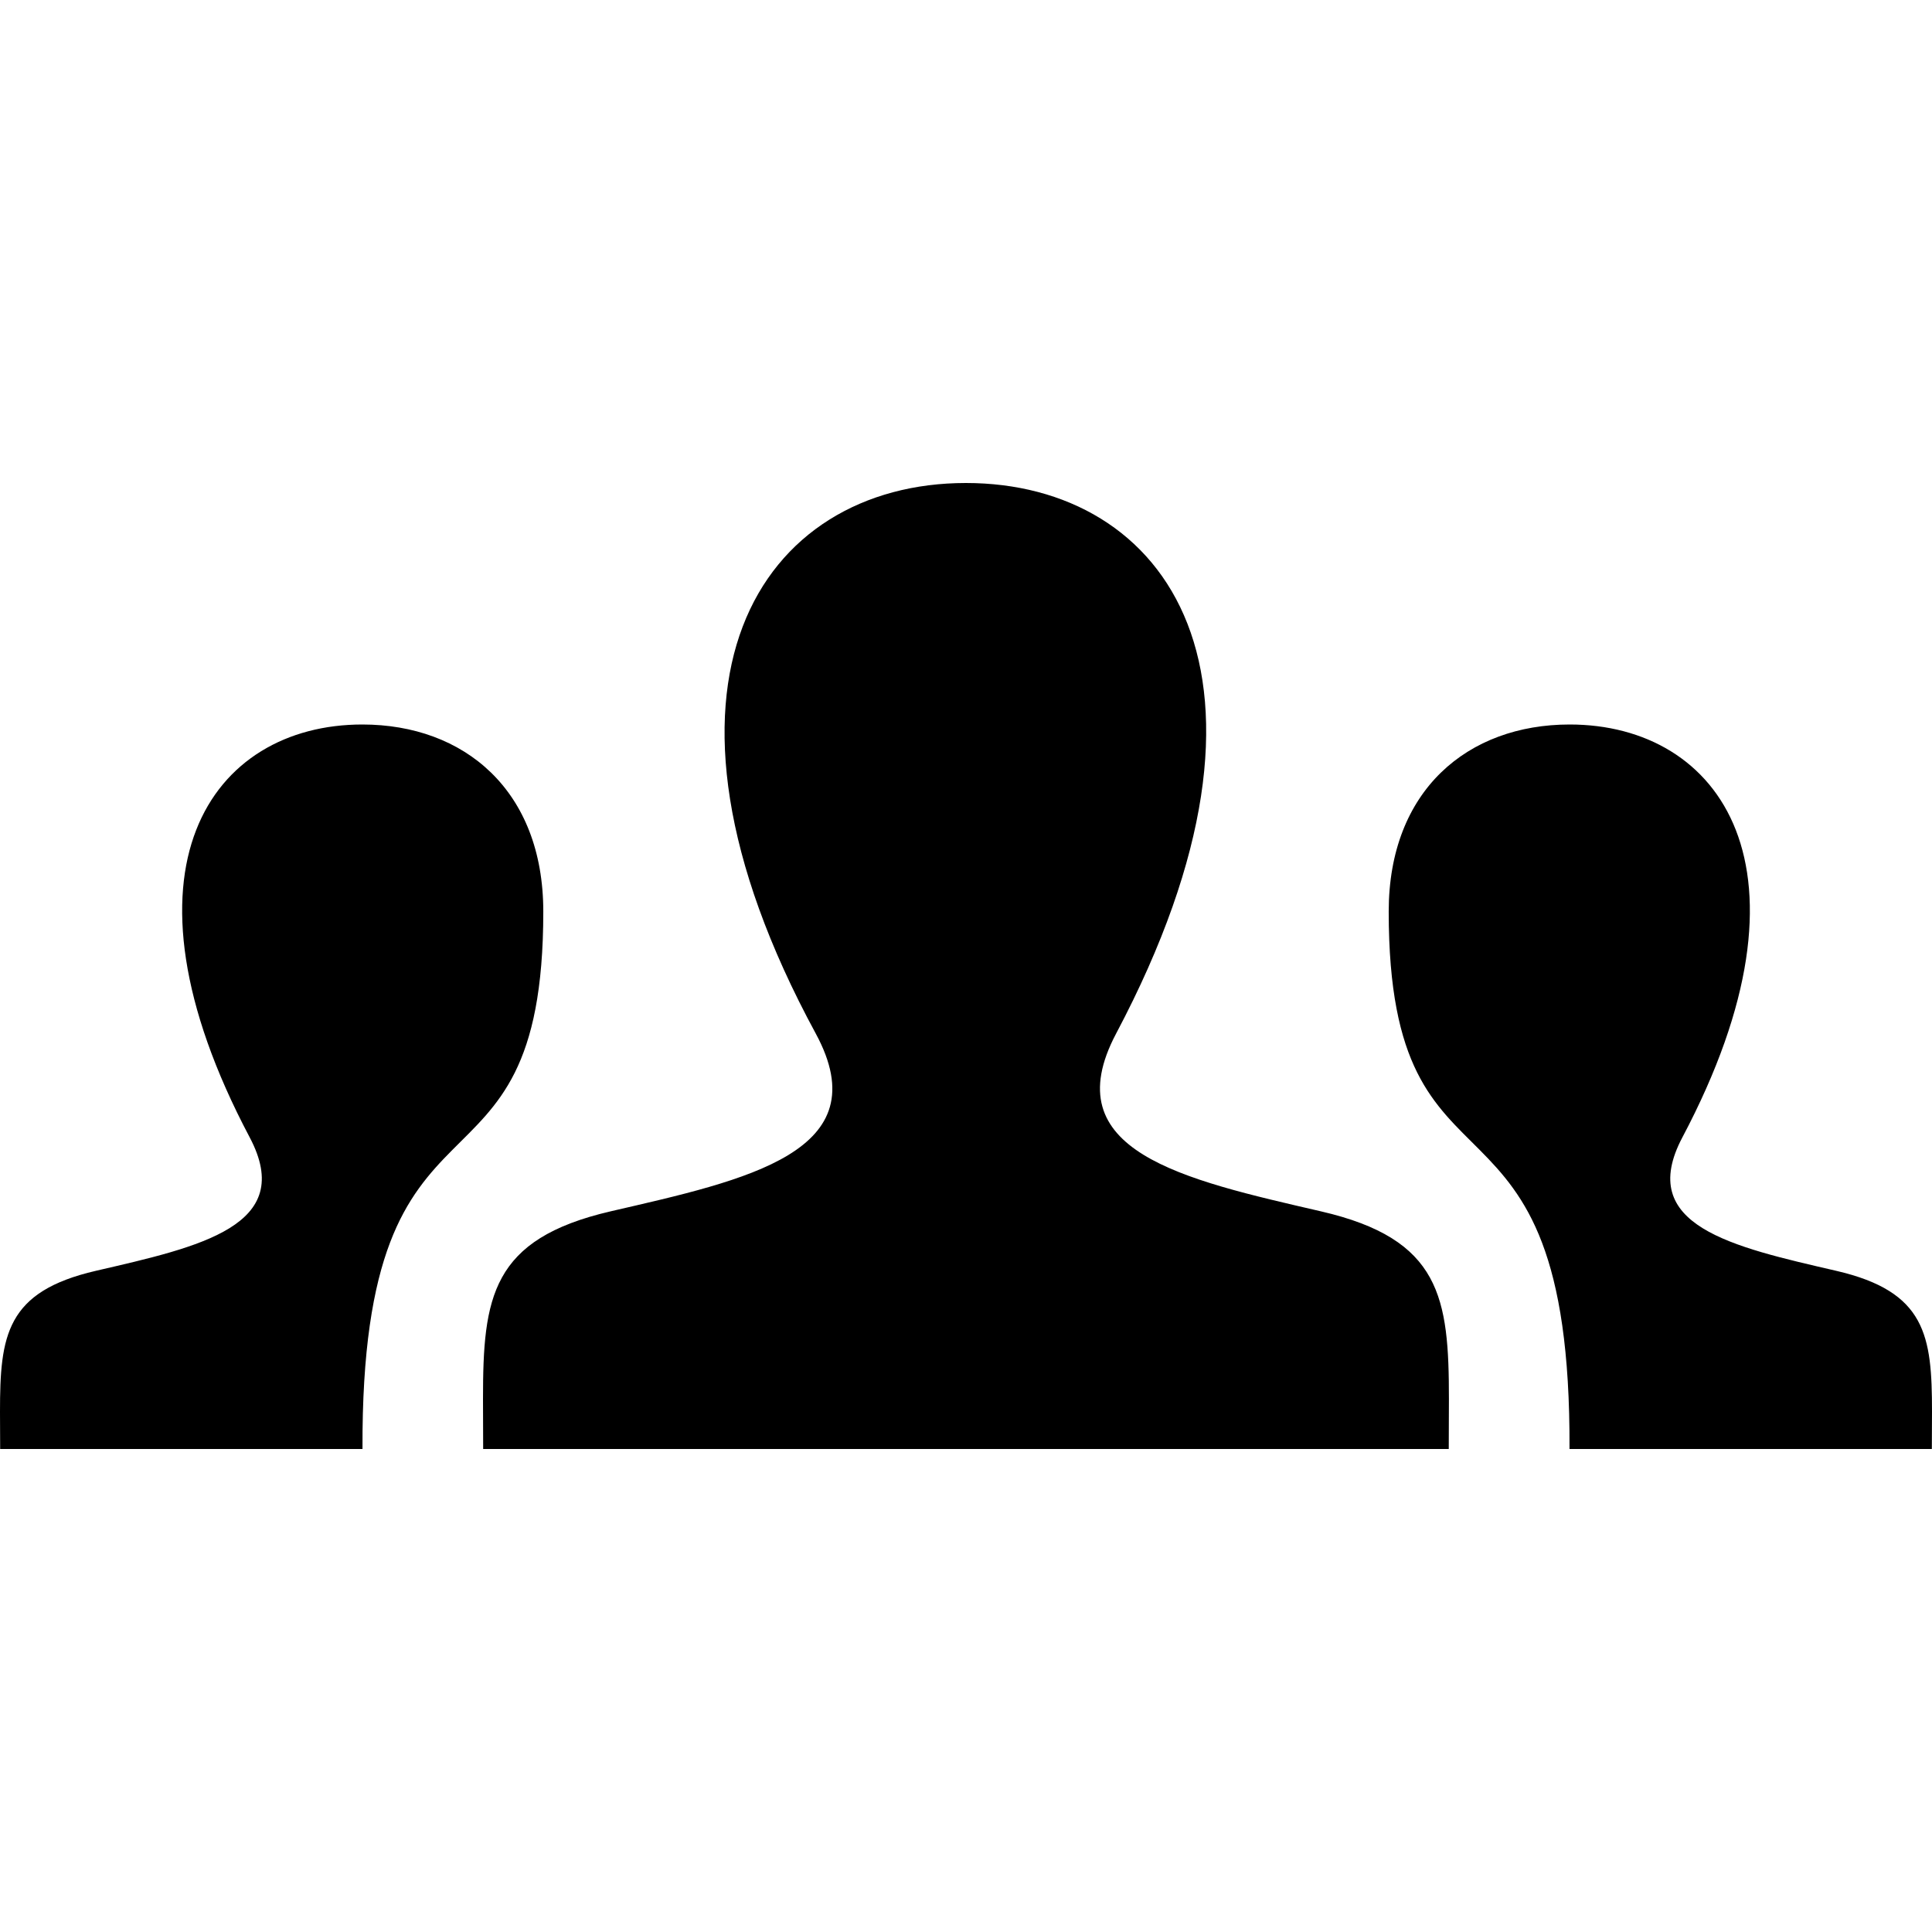
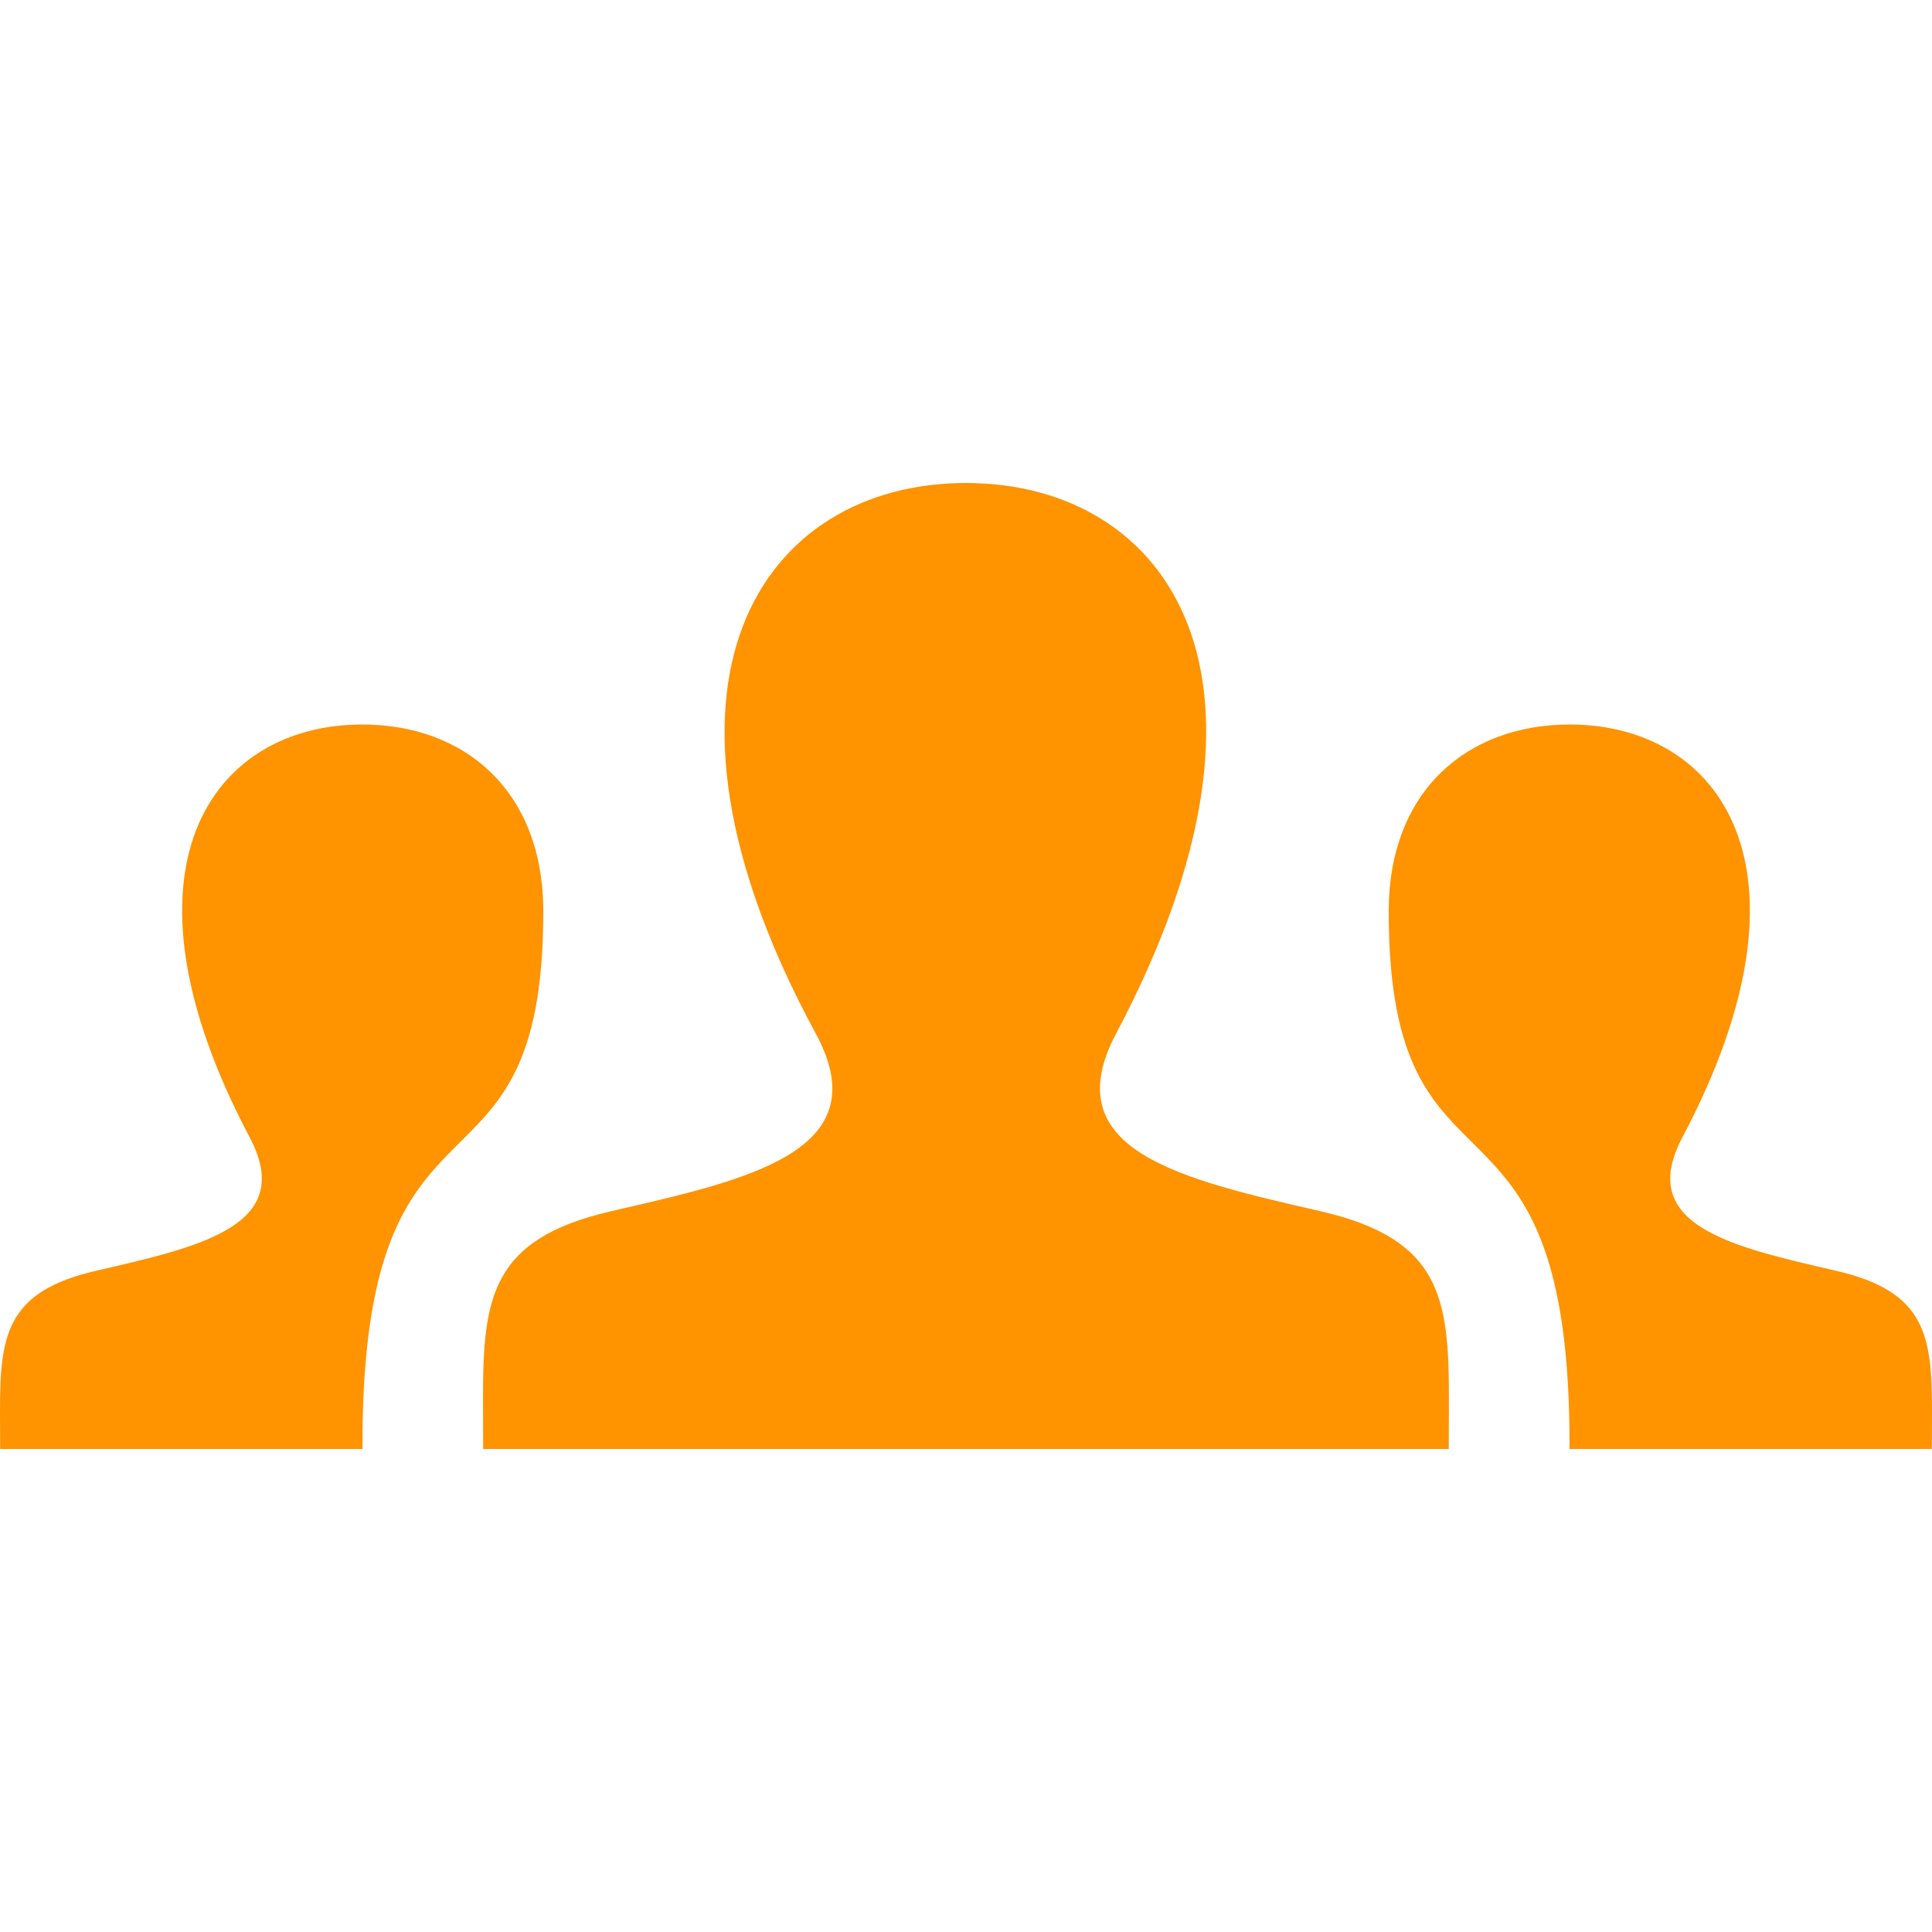
<svg xmlns="http://www.w3.org/2000/svg" width="24" height="24" viewBox="0 0 24 24">
-   <path d="M17.997 18h-11.995l-.002-.623c0-1.259.1-1.986 1.588-2.33 1.684-.389 3.344-.736 2.545-2.209-2.366-4.363-.674-6.838 1.866-6.838 2.491 0 4.226 2.383 1.866 6.839-.775 1.464.826 1.812 2.545 2.209 1.49.344 1.589 1.072 1.589 2.333l-.002.619zm4.811-2.214c-1.29-.298-2.49-.559-1.909-1.657 1.769-3.342.469-5.129-1.4-5.129-1.265 0-2.248.817-2.248 2.324 0 3.903 2.268 1.77 2.246 6.676h4.501l.002-.463c0-.946-.074-1.493-1.192-1.751zm-22.806 2.214h4.501c-.021-4.906 2.246-2.772 2.246-6.676 0-1.507-.983-2.324-2.248-2.324-1.869 0-3.169 1.787-1.399 5.129.581 1.099-.619 1.359-1.909 1.657-1.119.258-1.193.805-1.193 1.751l.002.463z" />
+   <path style="fill:#FF9300;" d="M17.997 18h-11.995l-.002-.623c0-1.259.1-1.986 1.588-2.33 1.684-.389 3.344-.736 2.545-2.209-2.366-4.363-.674-6.838 1.866-6.838 2.491 0 4.226 2.383 1.866 6.839-.775 1.464.826 1.812 2.545 2.209 1.49.344 1.589 1.072 1.589 2.333l-.002.619zm4.811-2.214c-1.29-.298-2.49-.559-1.909-1.657 1.769-3.342.469-5.129-1.4-5.129-1.265 0-2.248.817-2.248 2.324 0 3.903 2.268 1.77 2.246 6.676h4.501l.002-.463c0-.946-.074-1.493-1.192-1.751zm-22.806 2.214h4.501c-.021-4.906 2.246-2.772 2.246-6.676 0-1.507-.983-2.324-2.248-2.324-1.869 0-3.169 1.787-1.399 5.129.581 1.099-.619 1.359-1.909 1.657-1.119.258-1.193.805-1.193 1.751l.002.463z" />
</svg>
